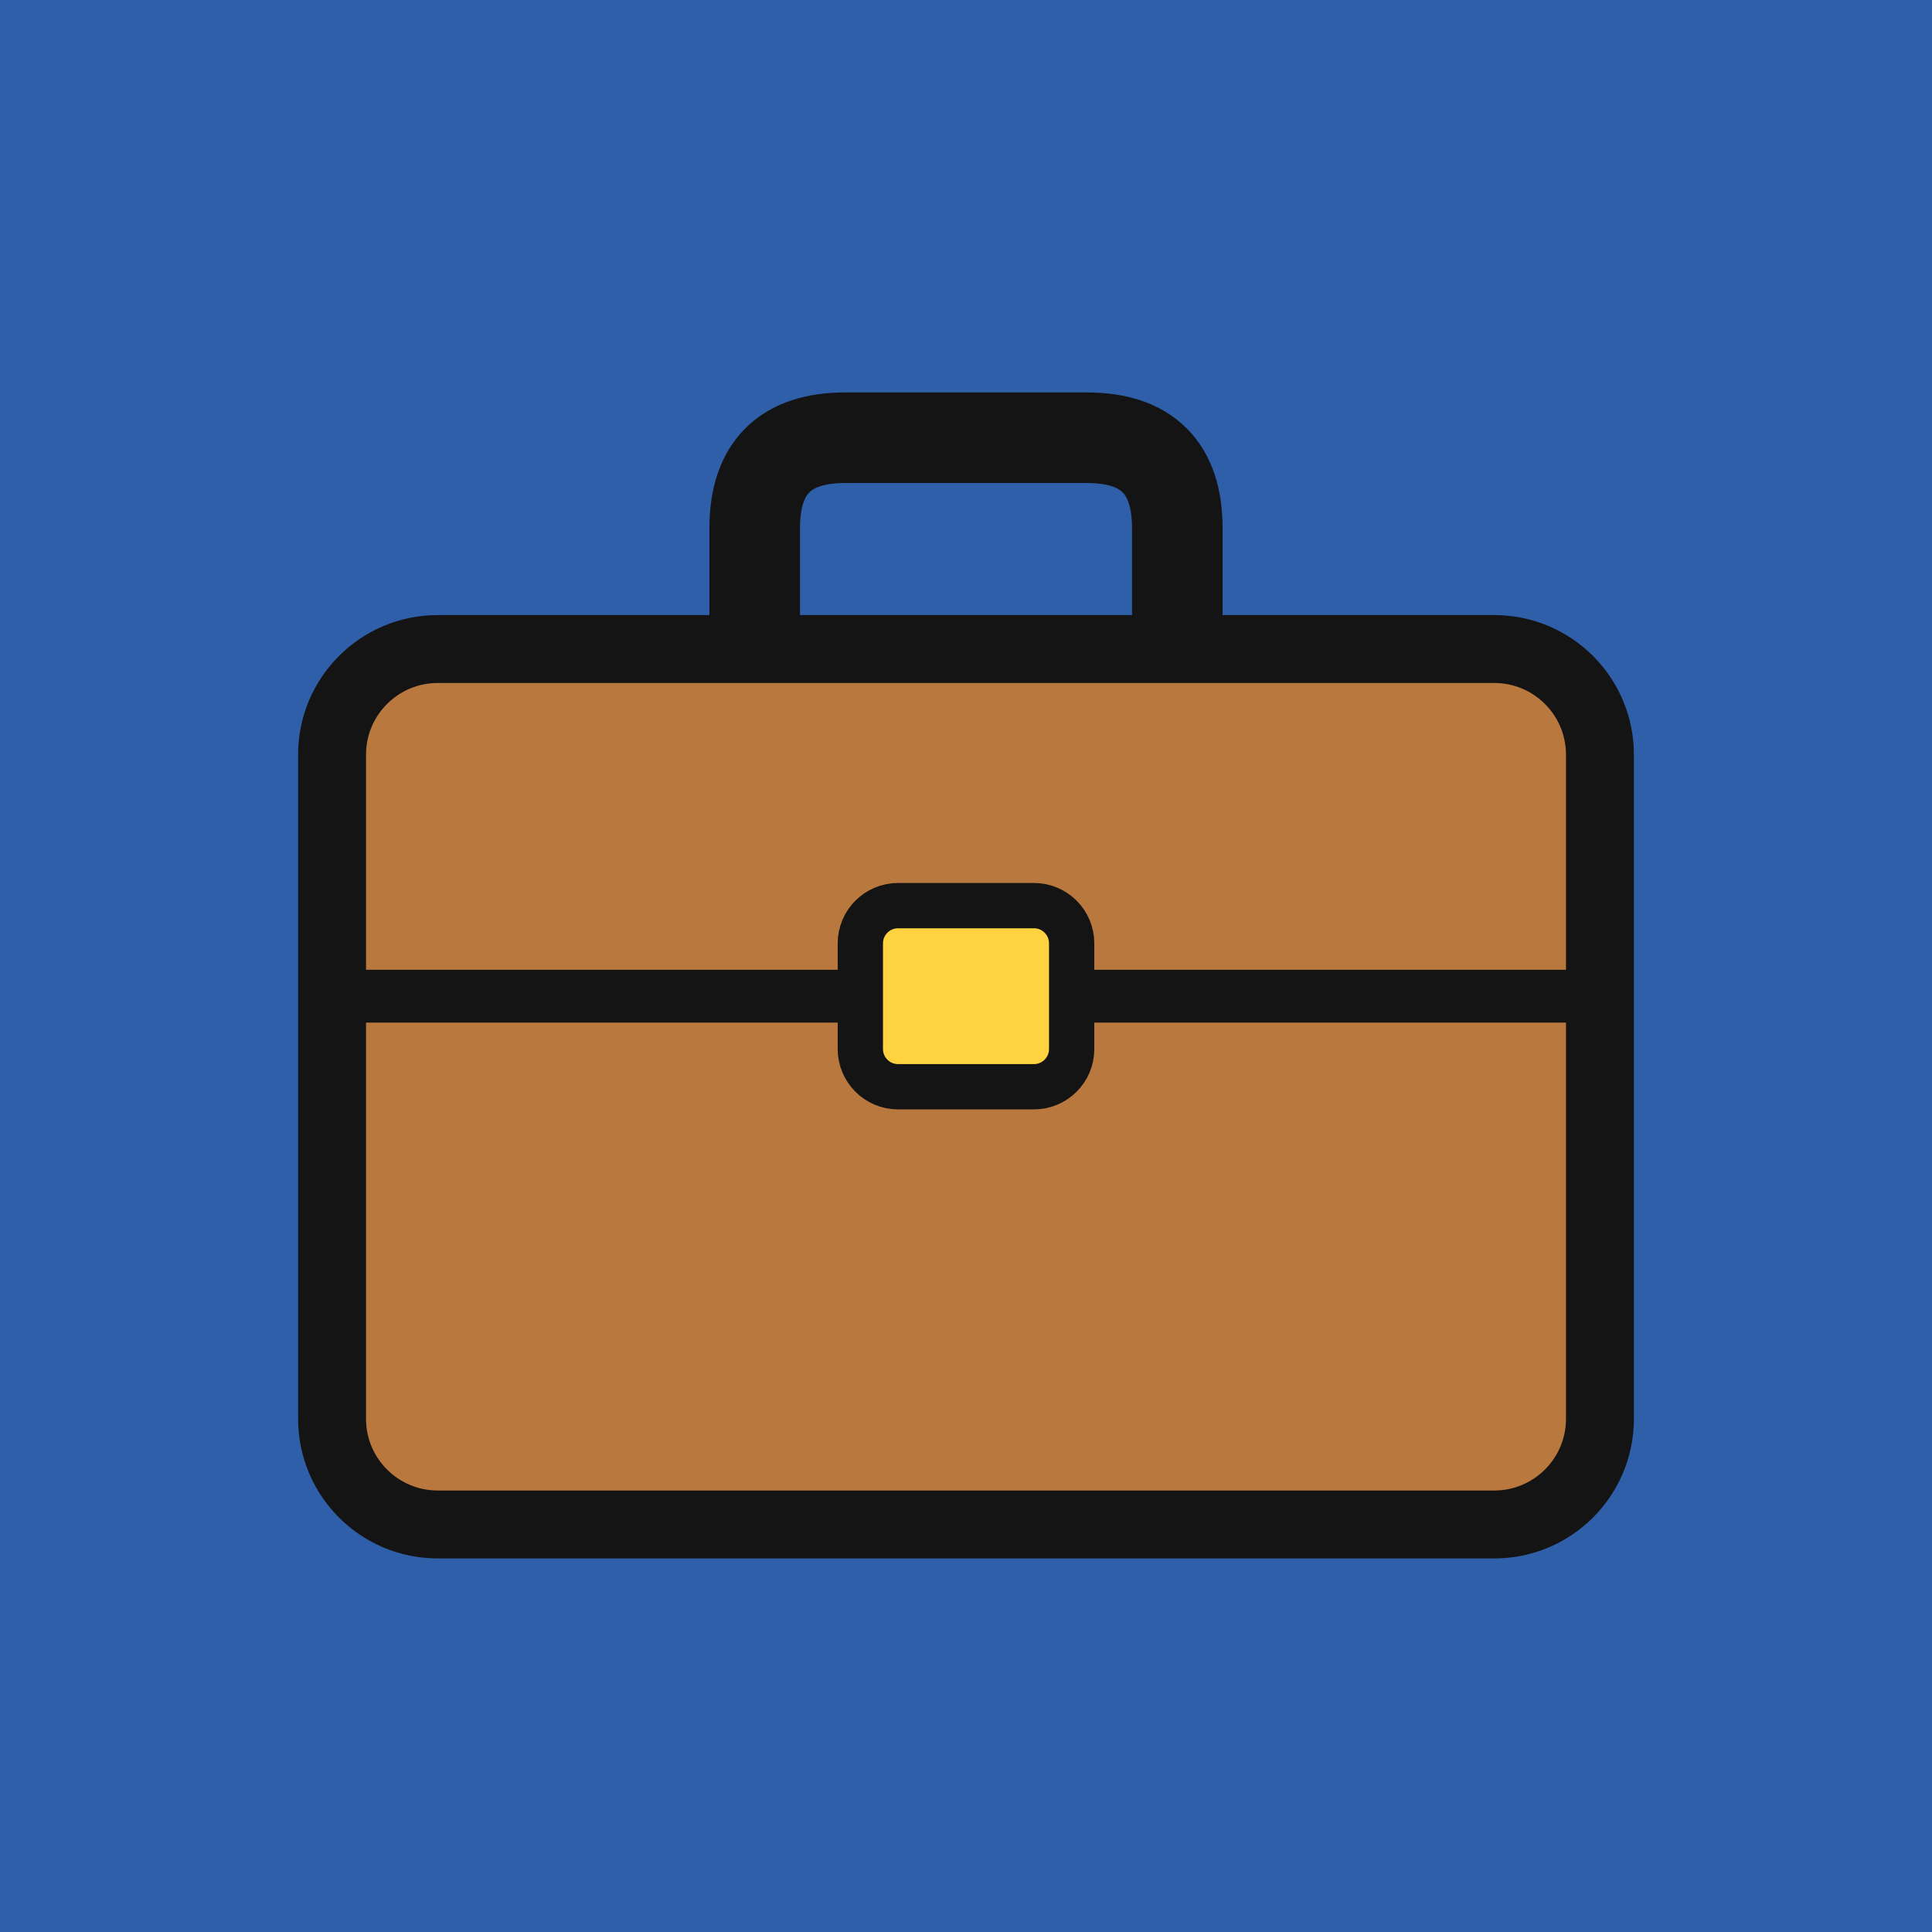
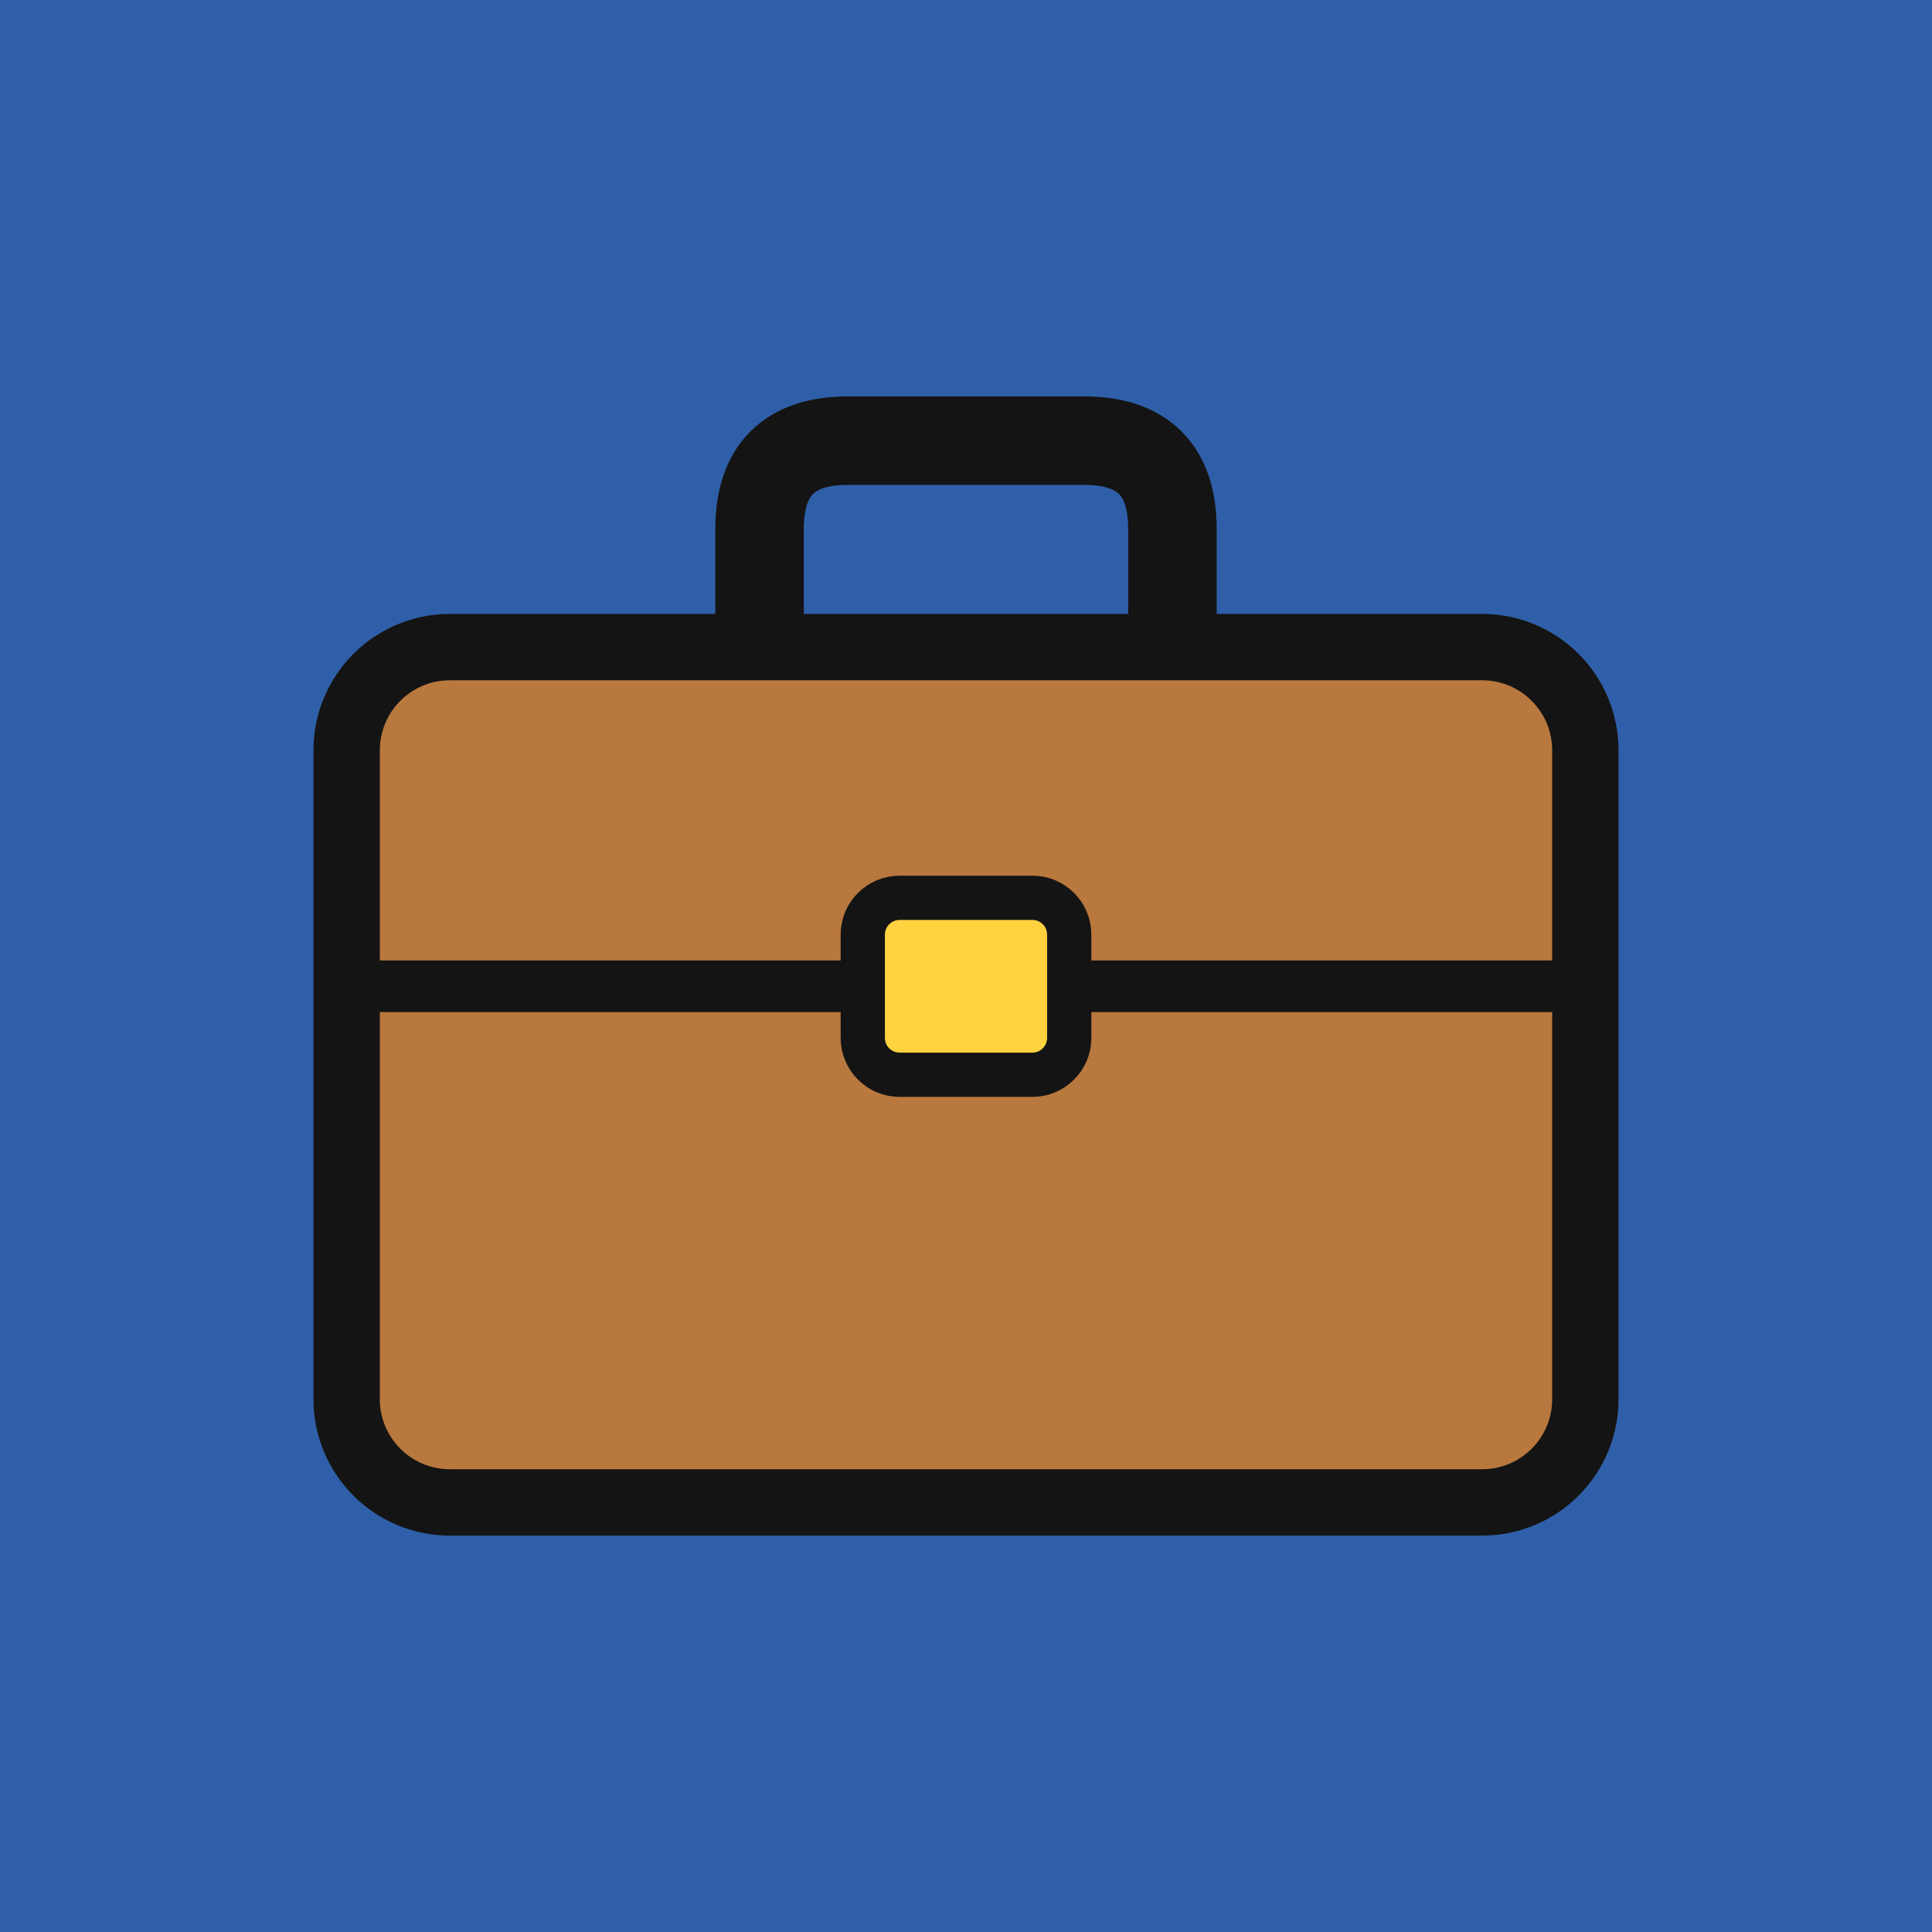
<svg xmlns="http://www.w3.org/2000/svg" viewBox="0 0 256 256">
  <rect width="256" height="256" fill="#2f5fa8" />
-   <path d="M100 88 V70 Q100 58 112 58 H144 Q156 58 156 70 V88" fill="none" stroke="#141414" stroke-width="12" />
-   <rect x="44" y="86" width="168" height="116" rx="14" fill="#b8783e" stroke="#141414" stroke-width="9" stroke-linejoin="round" stroke-linecap="round" />
-   <path d="M44 132 H212" stroke="#141414" stroke-width="7" />
-   <rect x="114" y="120" width="28" height="24" rx="5" fill="#ffd23f" stroke="#141414" stroke-width="6" />
+   <g transform="translate(128 128) scale(0.977) translate(-128.00 -129.25)">
+     <path d="M100 88 V70 Q100 58 112 58 H144 Q156 58 156 70 V88" fill="none" stroke="#141414" stroke-width="12" />
+     <rect x="44" y="86" width="168" height="116" rx="14" fill="#b8783e" stroke="#141414" stroke-width="9" stroke-linejoin="round" stroke-linecap="round" />
+     <path d="M44 132 H212" stroke="#141414" stroke-width="7" />
+     <rect x="114" y="120" width="28" height="24" rx="5" fill="#ffd23f" stroke="#141414" stroke-width="6" />
+   </g>
</svg>
